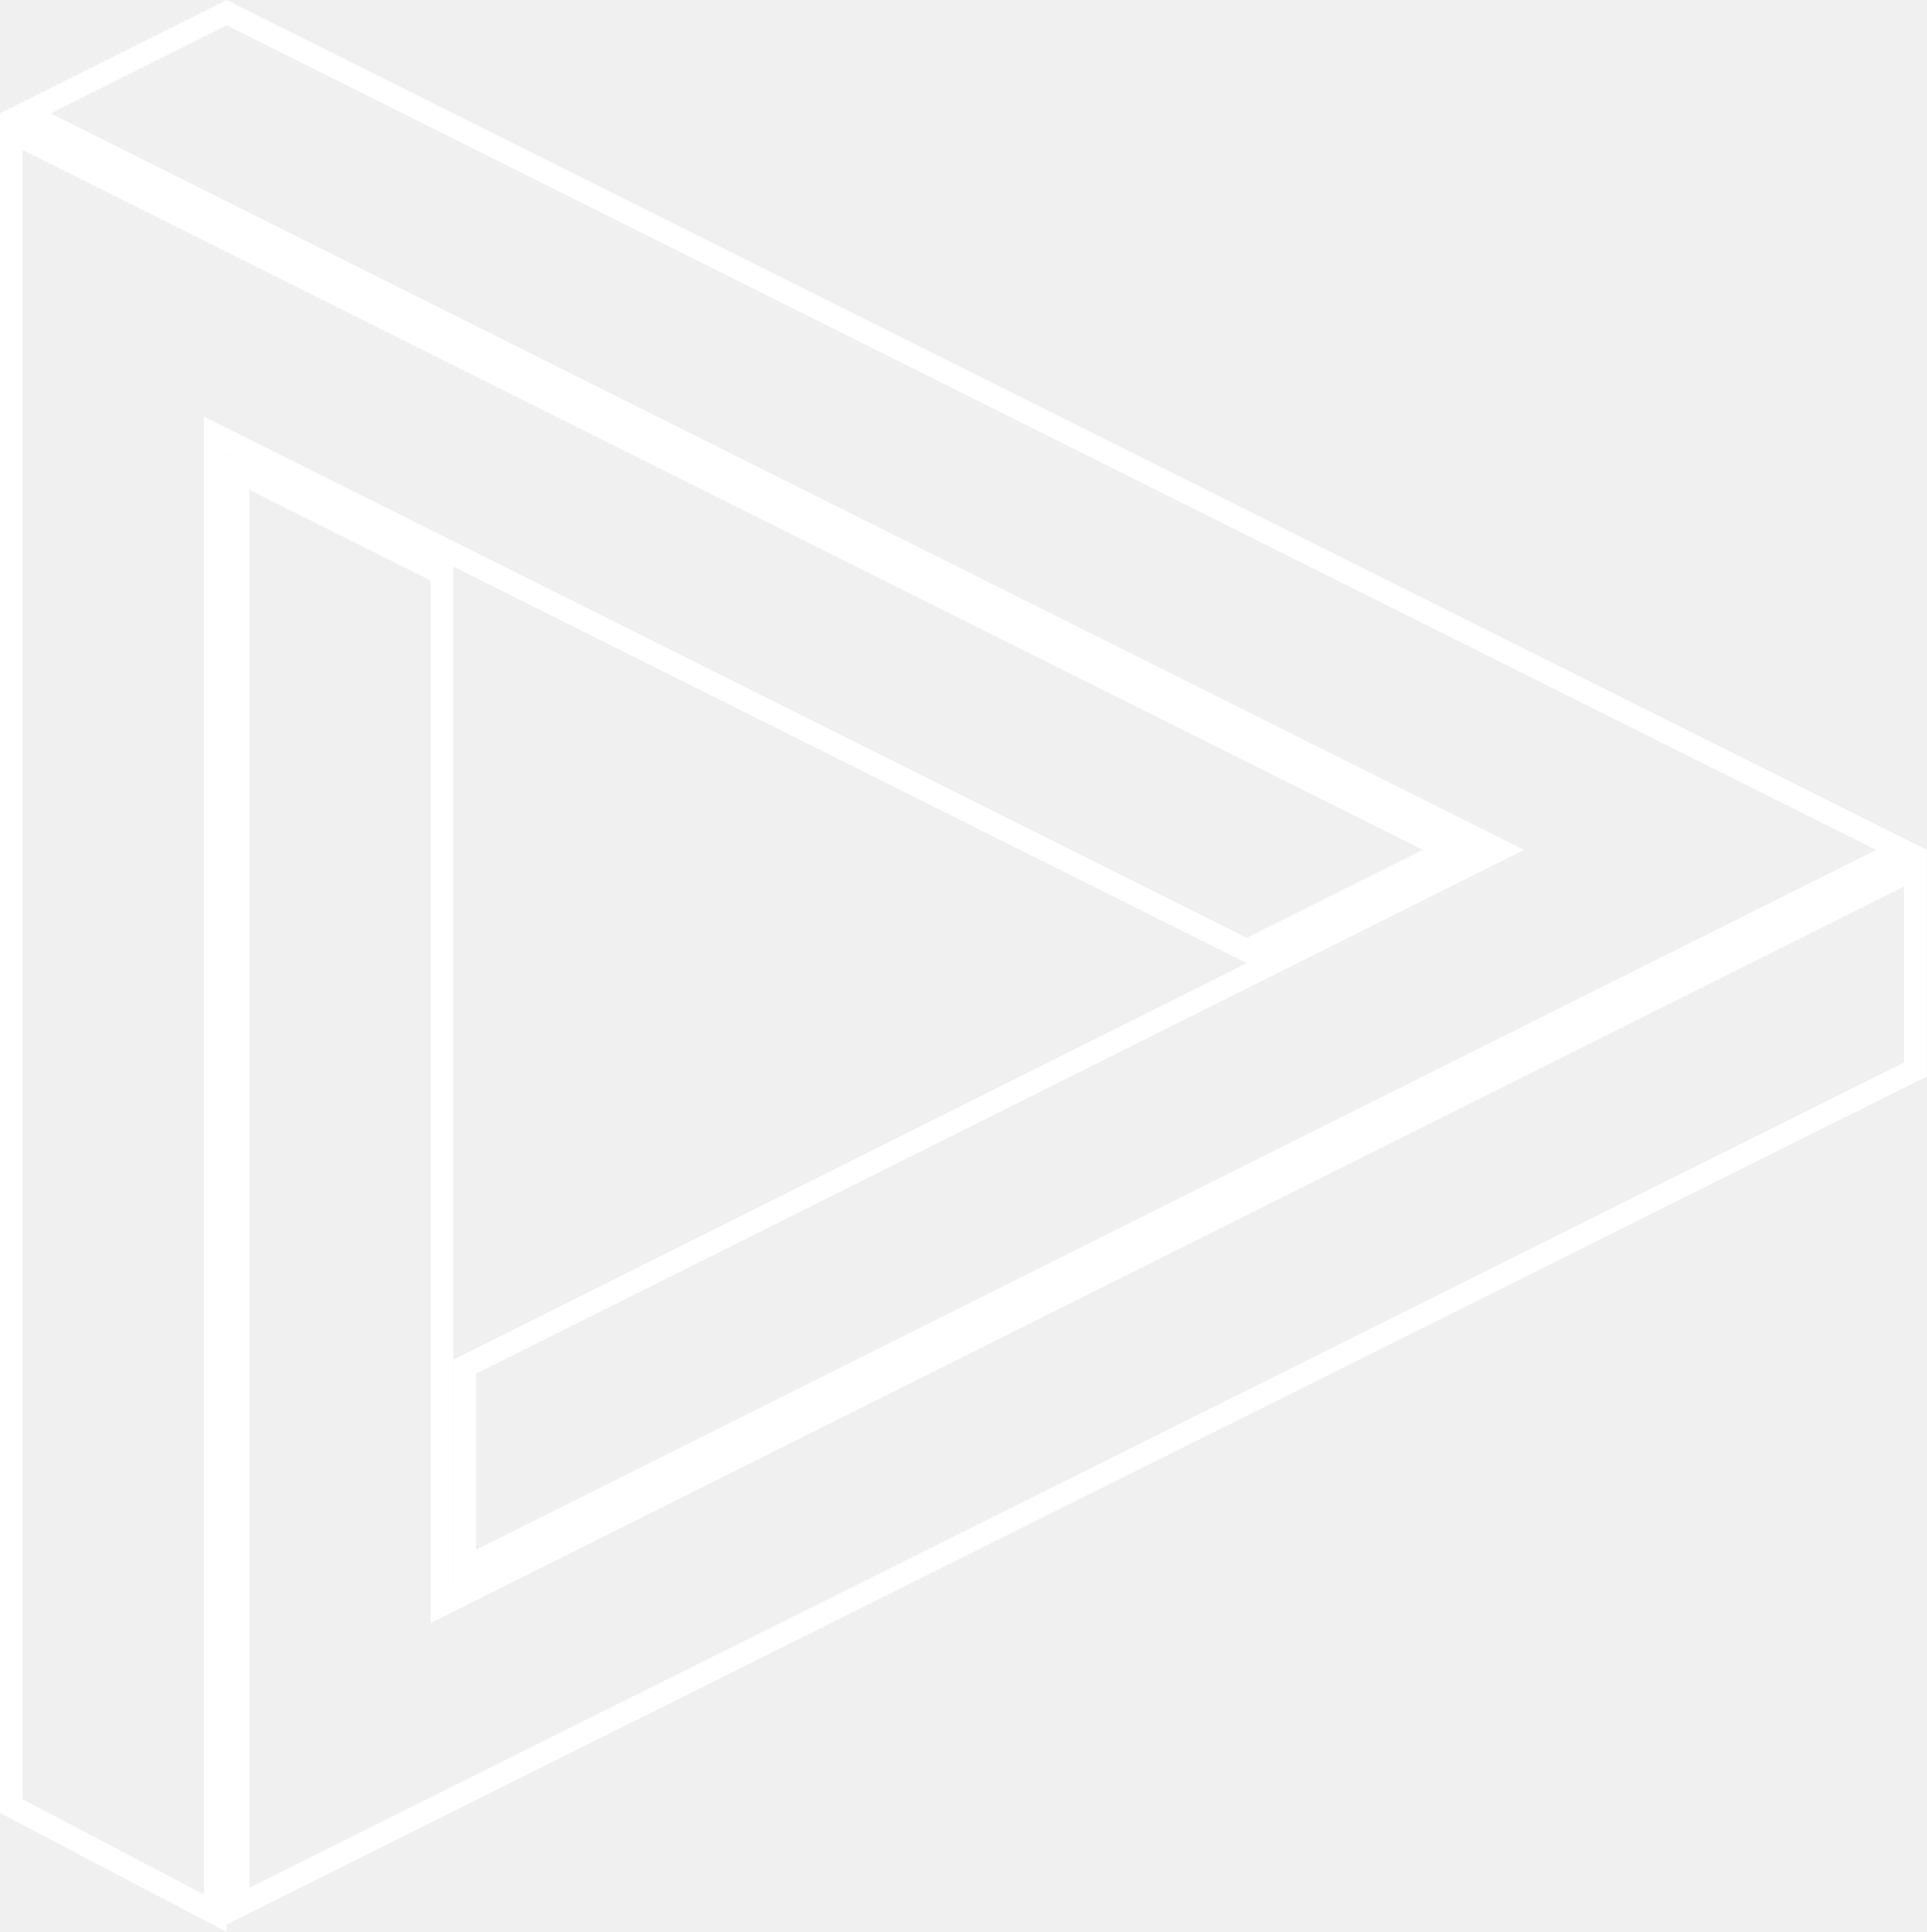
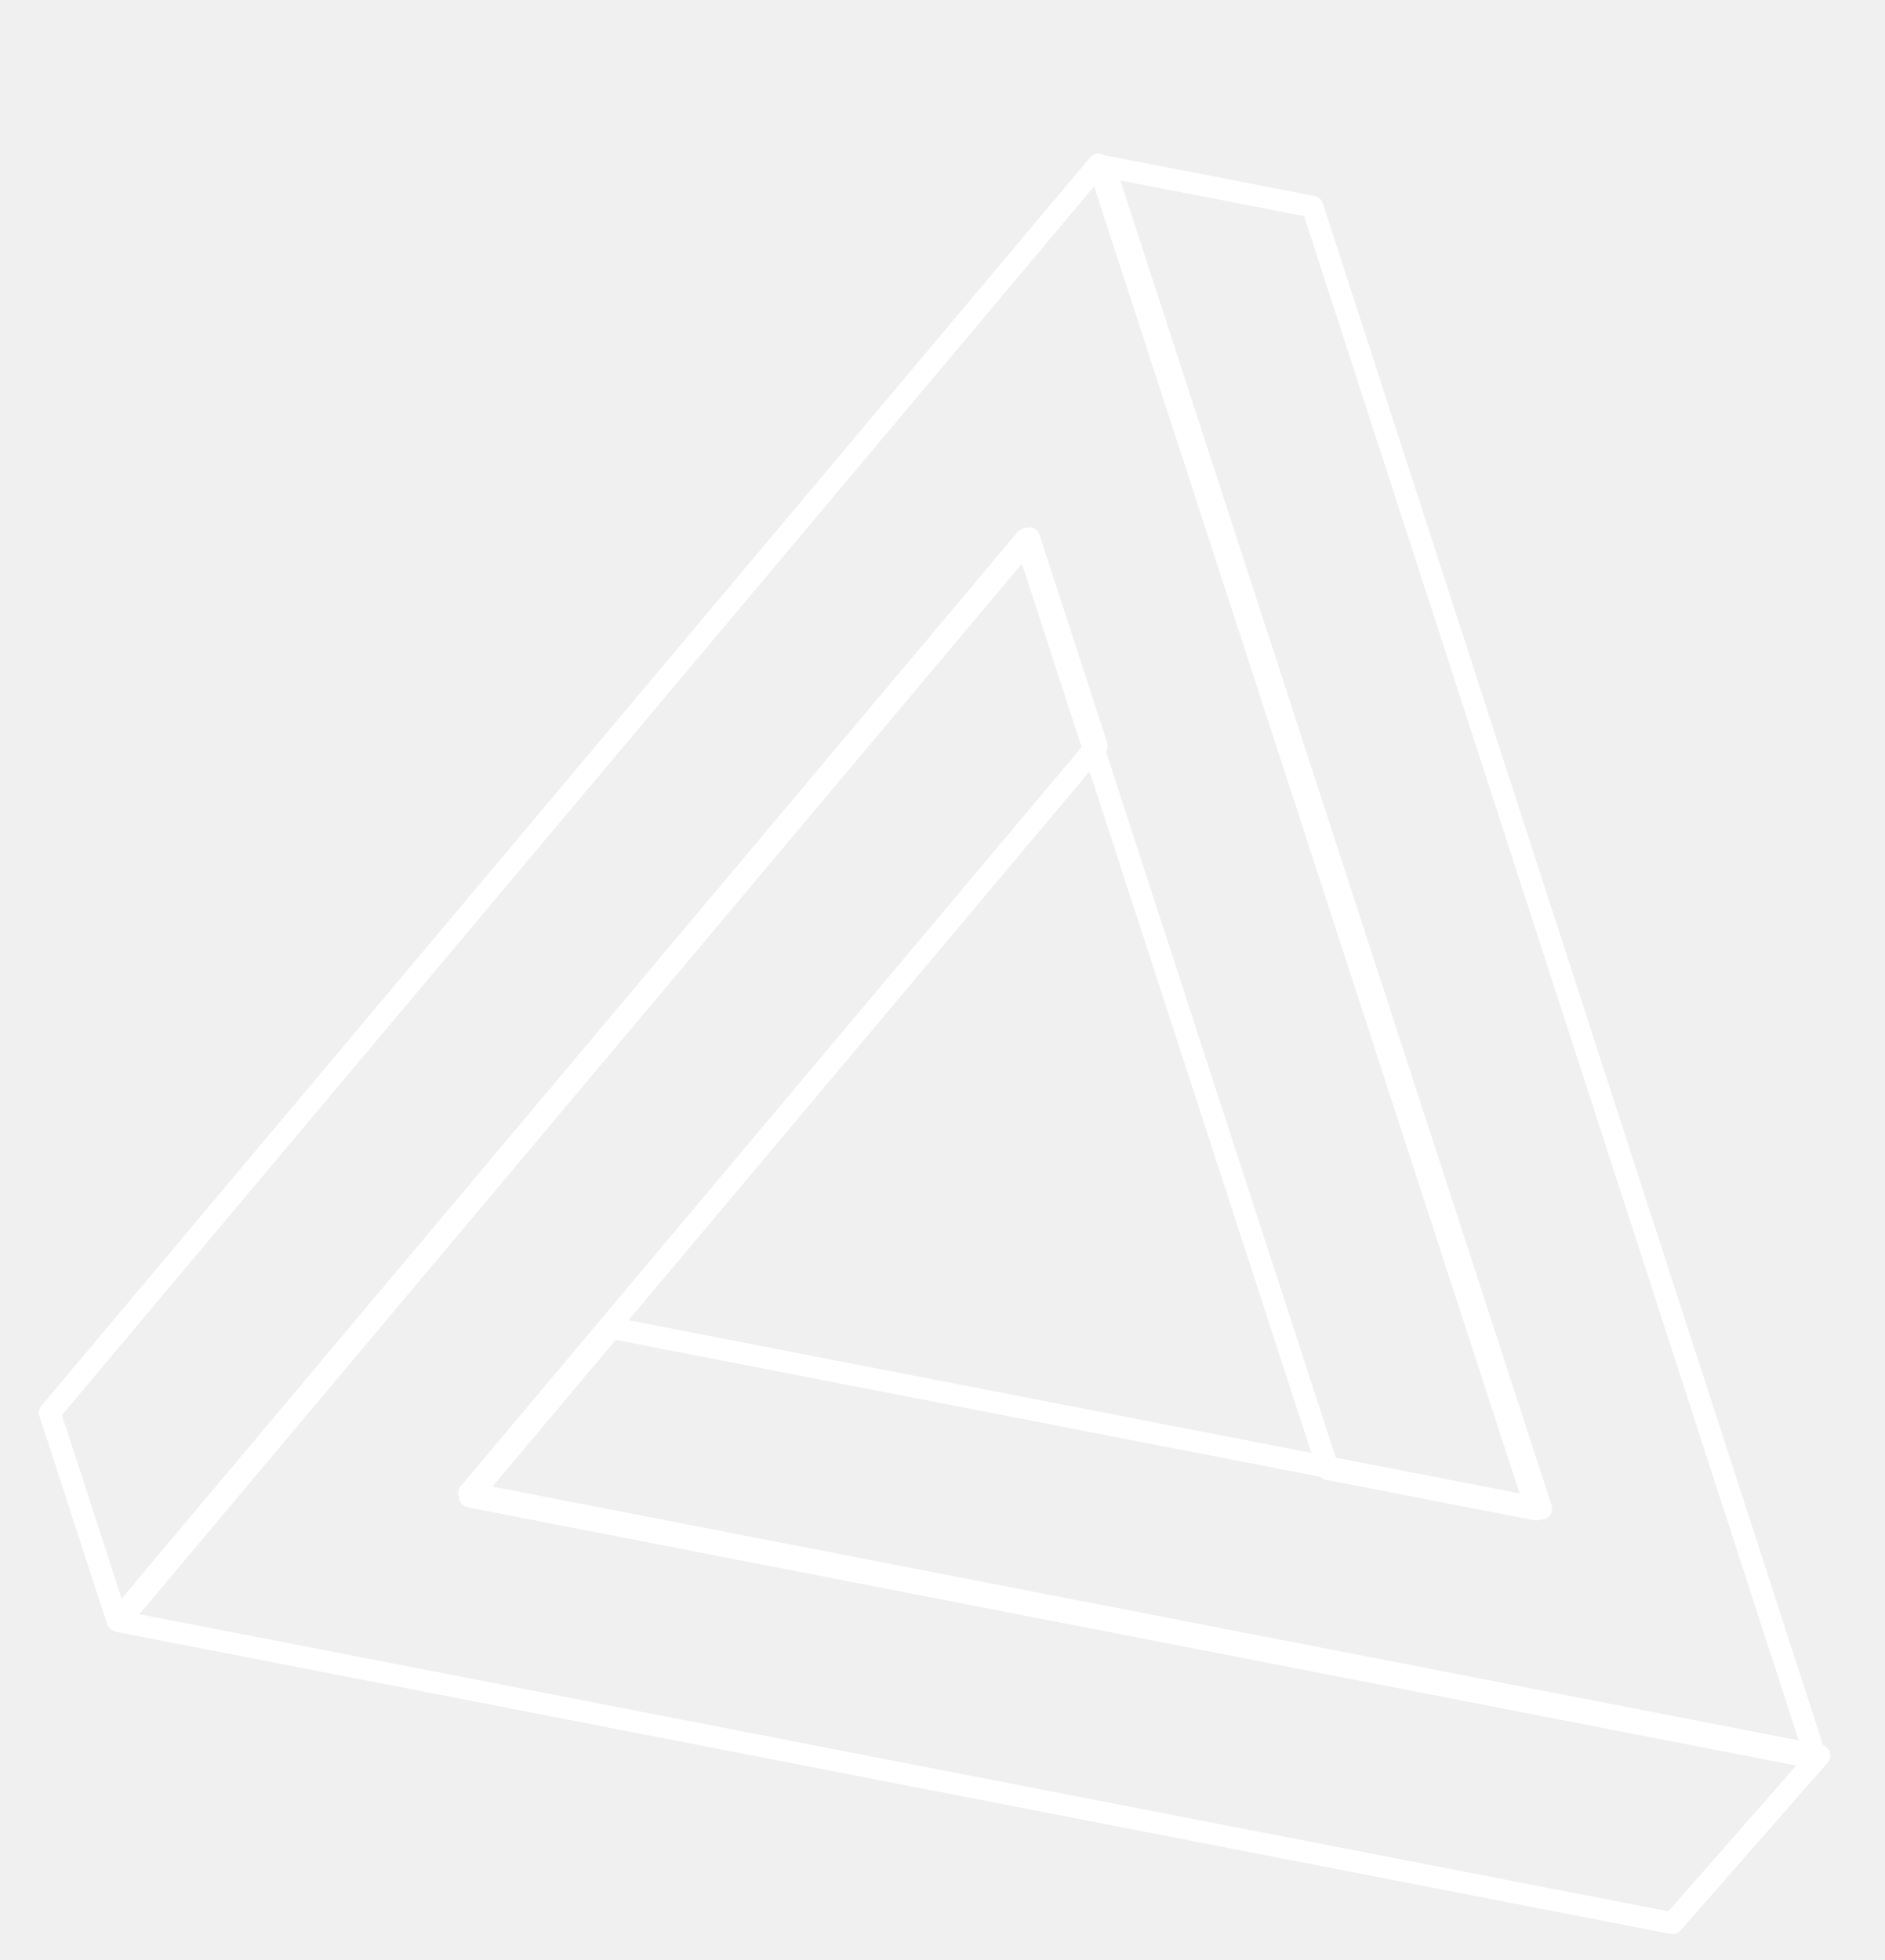
- <svg xmlns="http://www.w3.org/2000/svg" width="340px" height="341px" viewBox="0 0 340 341" version="1.1">
-   <g id="Page-1" stroke="none" stroke-width="1" fill="none" fill-rule="evenodd">
-     <g id="triangle" stroke="#FFFFFF" stroke-width="4">
-       <path d="M38,337.691 L38,76.764 L220,167.764 L255.528,150 L2,23.236 L2,318.791 L38,337.691 Z" id="Path" />
-       <path d="M42,83.236 L42,336.435 L338,188.763 L338,153.236 L78,283.236 L78,101.236 L42,83.236 Z" id="Path" />
-       <path d="M82,241.236 L82,276.764 L335.528,150 L40,2.236 L4.472,20 L264.472,150 L82,241.236 Z" id="Path" />
+ <svg xmlns="http://www.w3.org/2000/svg" width="347px" height="361px" viewBox="0 0 347 361" version="1.1">
+   <g id="Page-1" stroke="none" stroke-width="1" fill="none" fill-rule="evenodd" stroke-linejoin="round">
+     <g id="r" transform="translate(193.545, 180.4965) rotate(11) translate(-193.545, -180.4965) translate(30.04497, 33.49647)" stroke="#FFFFFF" stroke-width="4">
+       <path d="M76.349,260.22 L329.674,260.22 L309,295.701 L17.603,295.701 L144.031,67.878 L163.559,103.068 L76.349,260.22 Z" id="Path" />
+       <path d="M270.713,225.361 L144.541,-2 L183.597,-2 L329.136,260.841 L76.603,260.841 L96.292,225.361 L270.713,225.361 Z" id="Path" />
+       <path d="M143.412,68.257 L17.241,295.618 L-2.287,260.428 L143.412,-2.122 L269.84,225.701 L230.784,225.701 L143.412,68.257 Z" id="Path" />
    </g>
  </g>
</svg>
